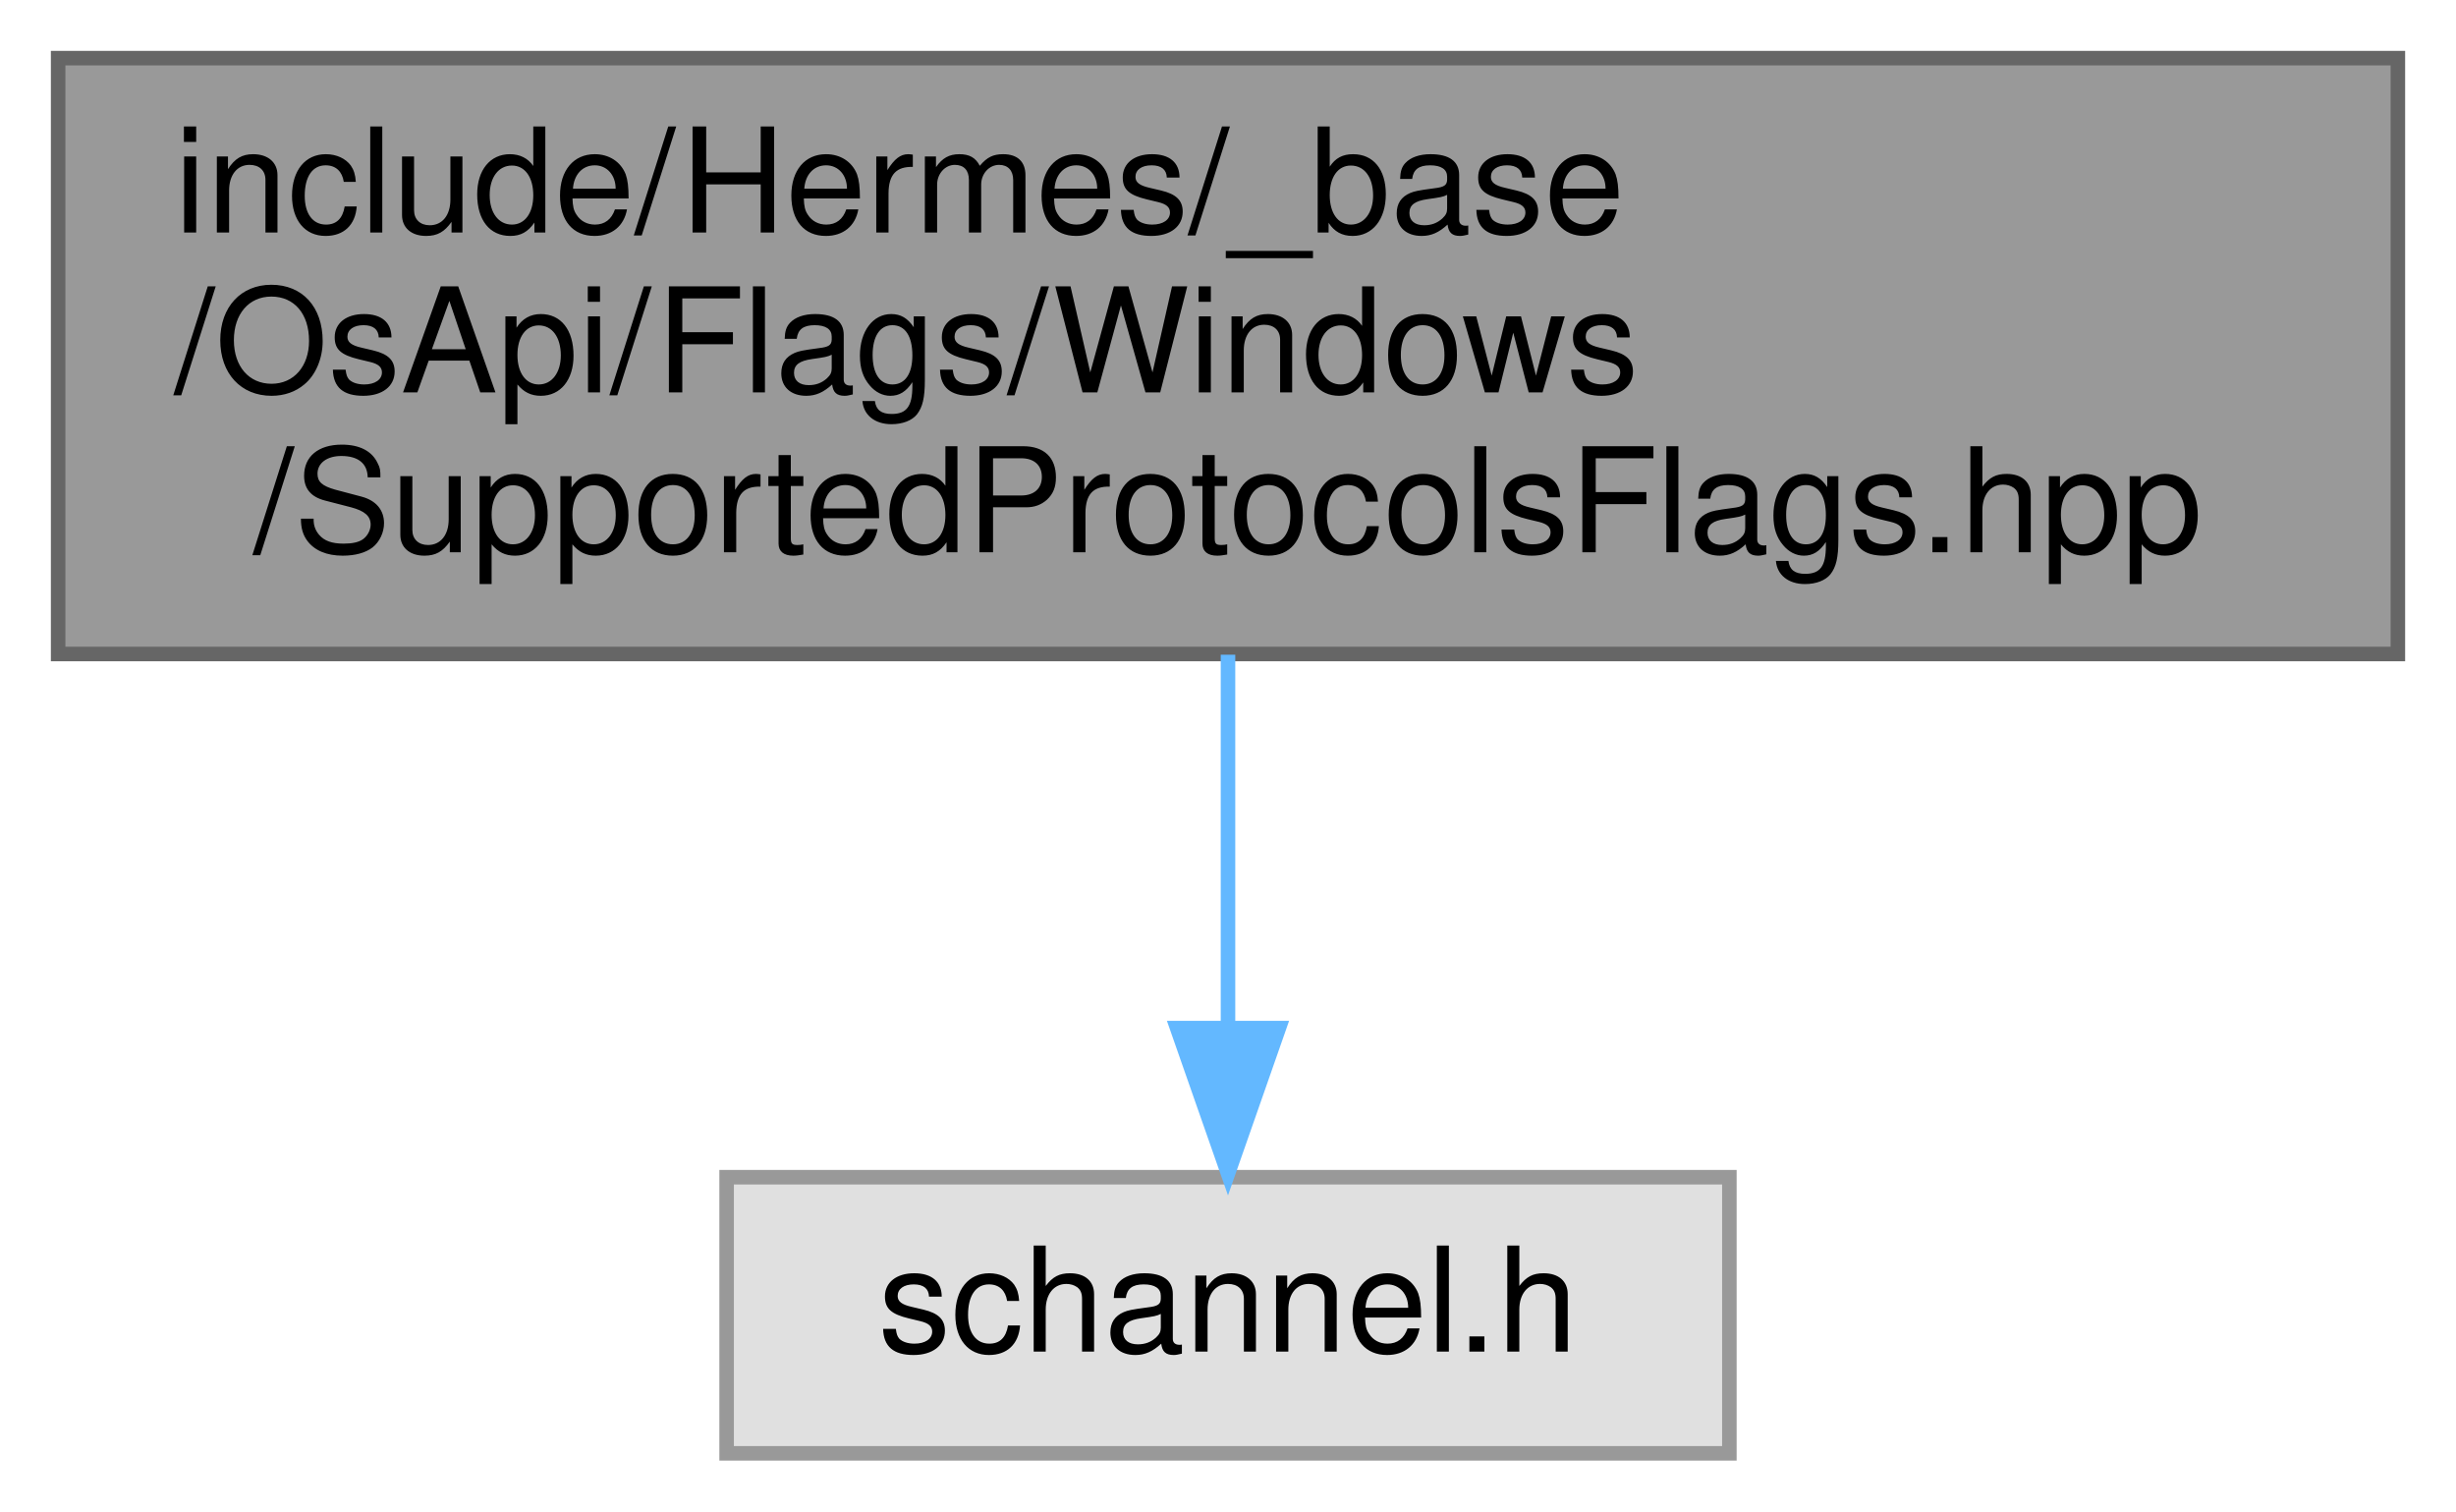
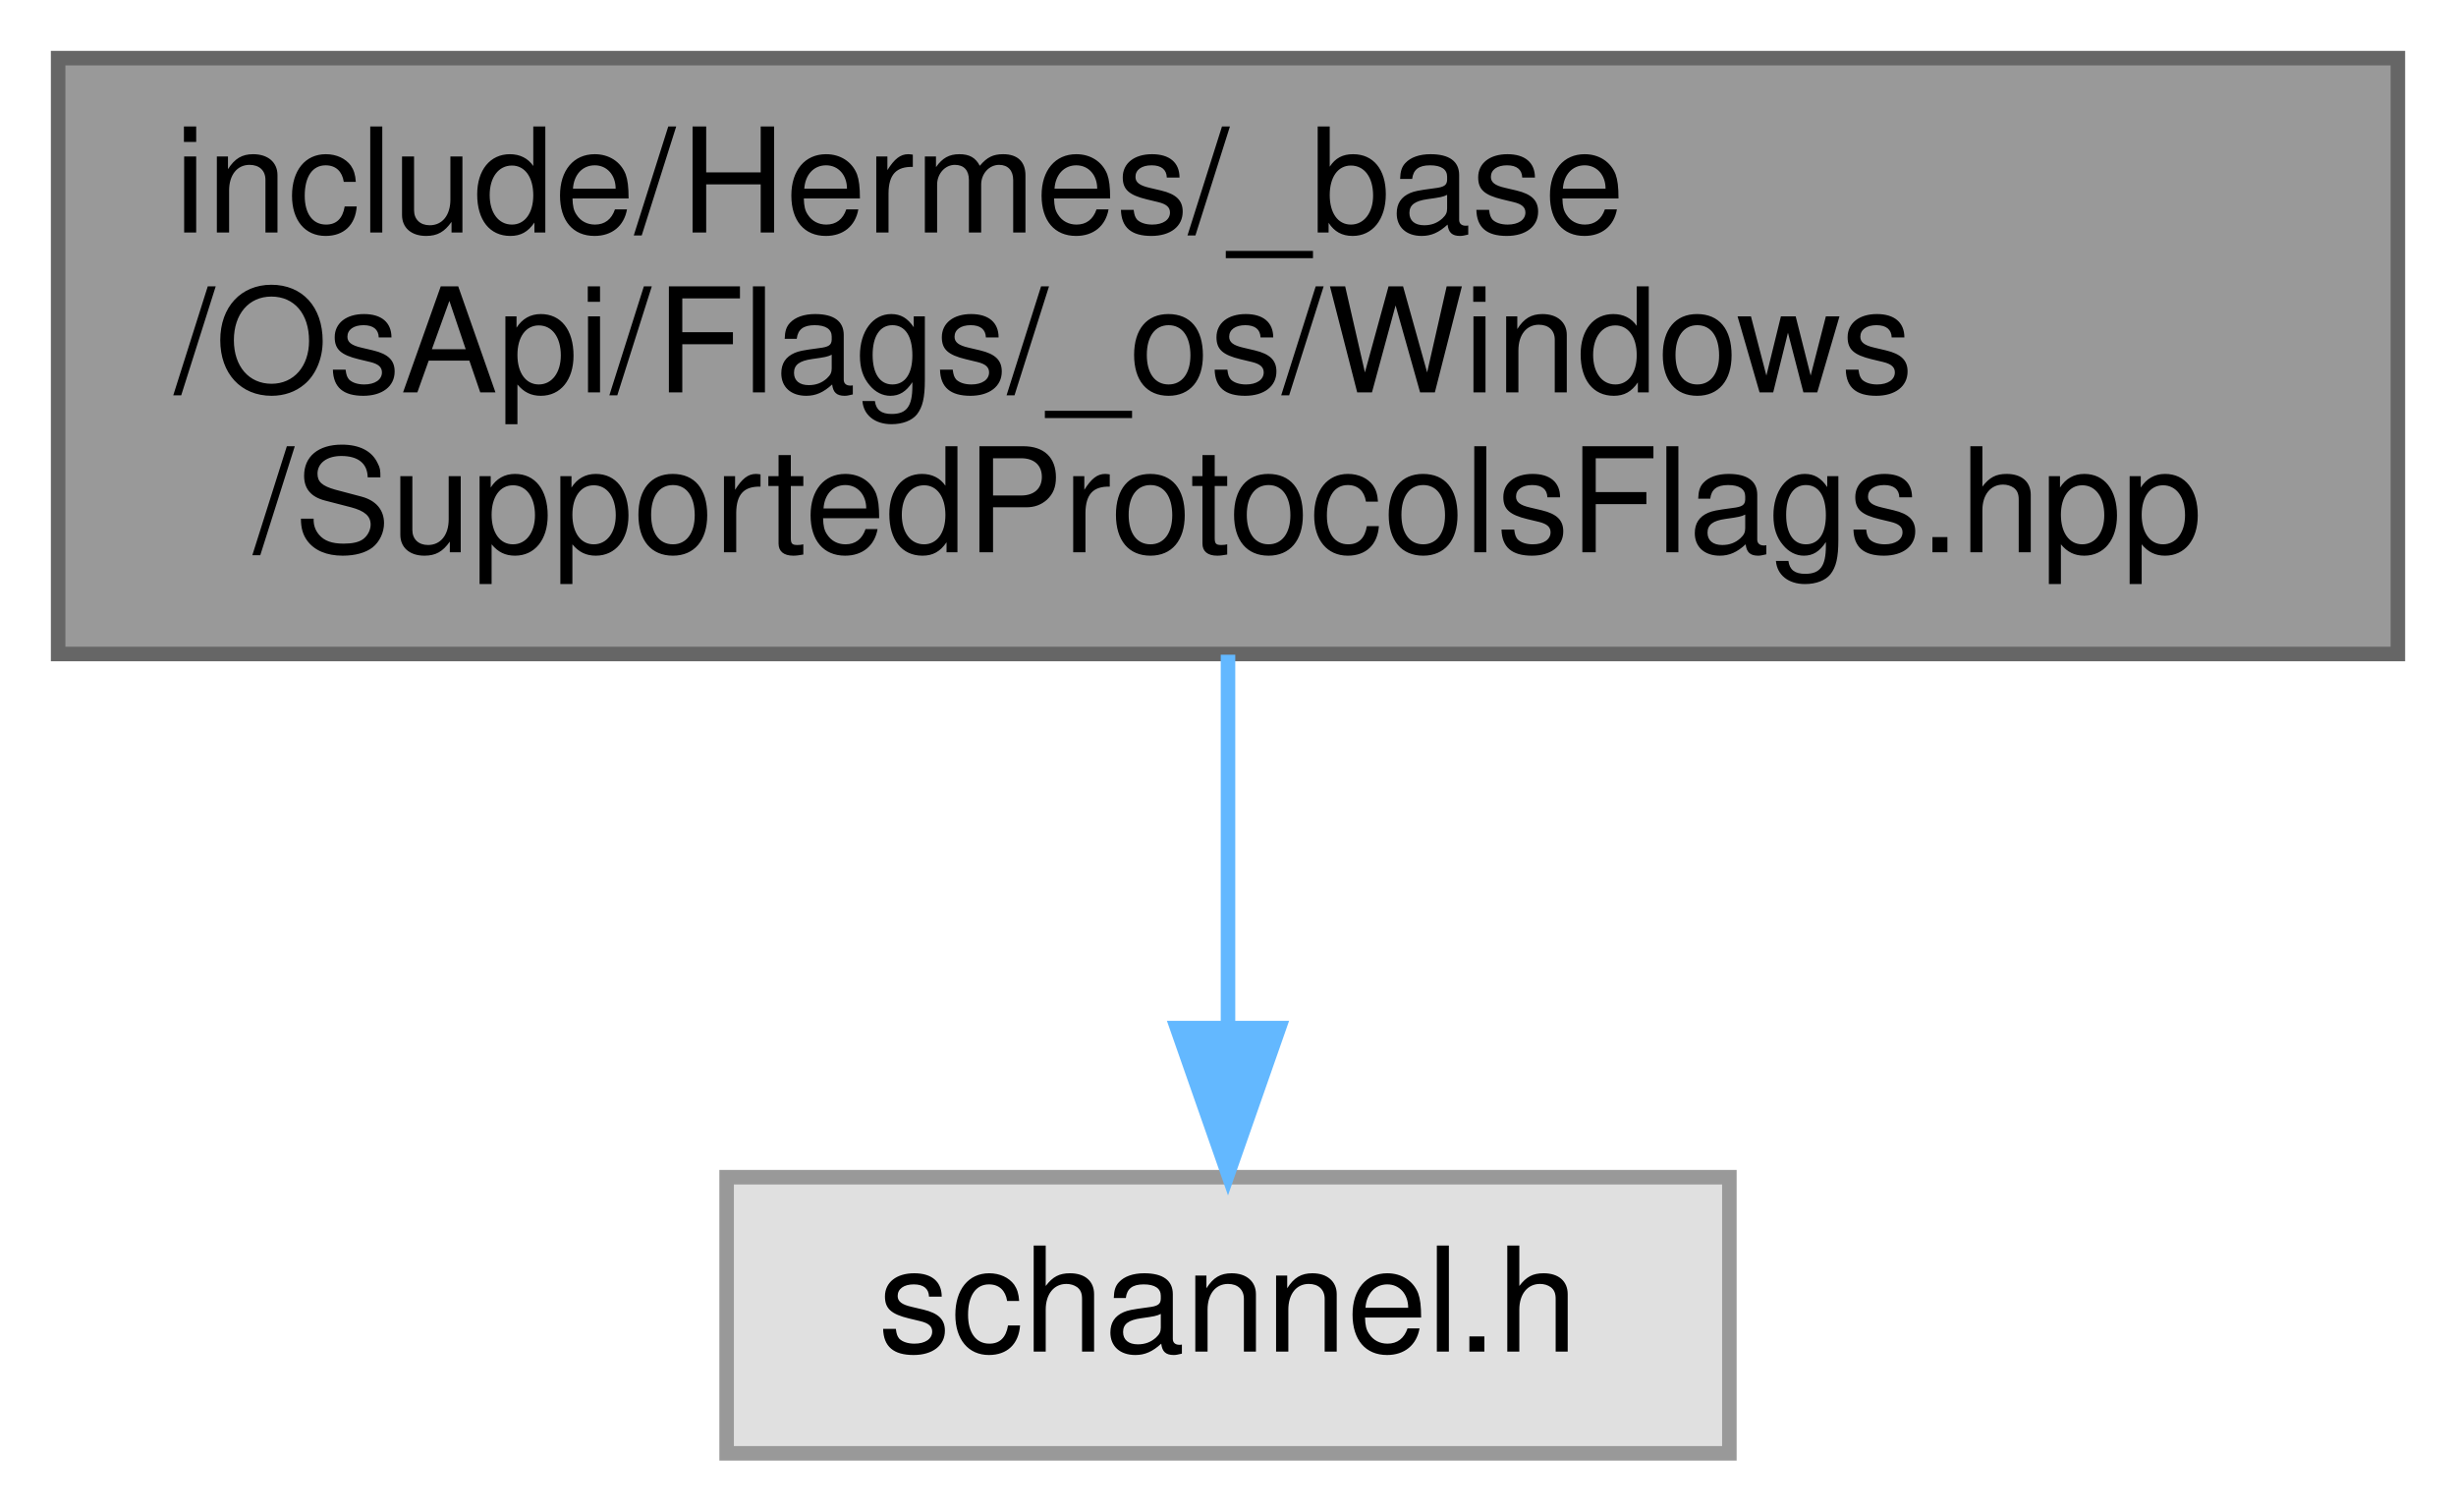
<svg xmlns="http://www.w3.org/2000/svg" xmlns:xlink="http://www.w3.org/1999/xlink" width="169pt" height="104pt" viewBox="0.00 0.00 169.00 104.00">
  <g id="graph0" class="graph" transform="scale(1 1) rotate(0) translate(4 100)">
    <g id="Node000001" class="node">
      <g id="a_Node000001">
        <a xlink:title=" ">
          <polygon fill="#999999" stroke="#666666" points="161,-96 0,-96 0,-55 161,-55 161,-96" />
          <text text-anchor="start" x="8" y="-84" font-family="Helvetica,sans-Serif" font-size="10.00">include/Hermes/_base</text>
-           <text text-anchor="start" x="8" y="-73" font-family="Helvetica,sans-Serif" font-size="10.00">/OsApi/Flags/Windows</text>
+           <text text-anchor="start" x="8" y="-73" font-family="Helvetica,sans-Serif" font-size="10.00">/OsApi/Flags/_os/Windows</text>
          <text text-anchor="middle" x="80.5" y="-62" font-family="Helvetica,sans-Serif" font-size="10.00">/SupportedProtocolsFlags.hpp</text>
        </a>
      </g>
    </g>
    <g id="Node000002" class="node">
      <g id="a_Node000002">
        <a xlink:title=" ">
          <polygon fill="#e0e0e0" stroke="#999999" points="115,-19 46,-19 46,0 115,0 115,-19" />
          <text text-anchor="middle" x="80.5" y="-7" font-family="Helvetica,sans-Serif" font-size="10.00">schannel.h</text>
        </a>
      </g>
    </g>
    <g id="edge1_Node000001_Node000002" class="edge">
      <g id="a_edge1_Node000001_Node000002">
        <a xlink:title=" ">
          <path fill="none" stroke="#63b8ff" d="M80.5,-54.95C80.5,-46.85 80.5,-37.5 80.5,-29.47" />
          <polygon fill="#63b8ff" stroke="#63b8ff" points="84,-29.26 80.5,-19.26 77,-29.26 84,-29.26" />
        </a>
      </g>
    </g>
  </g>
</svg>
